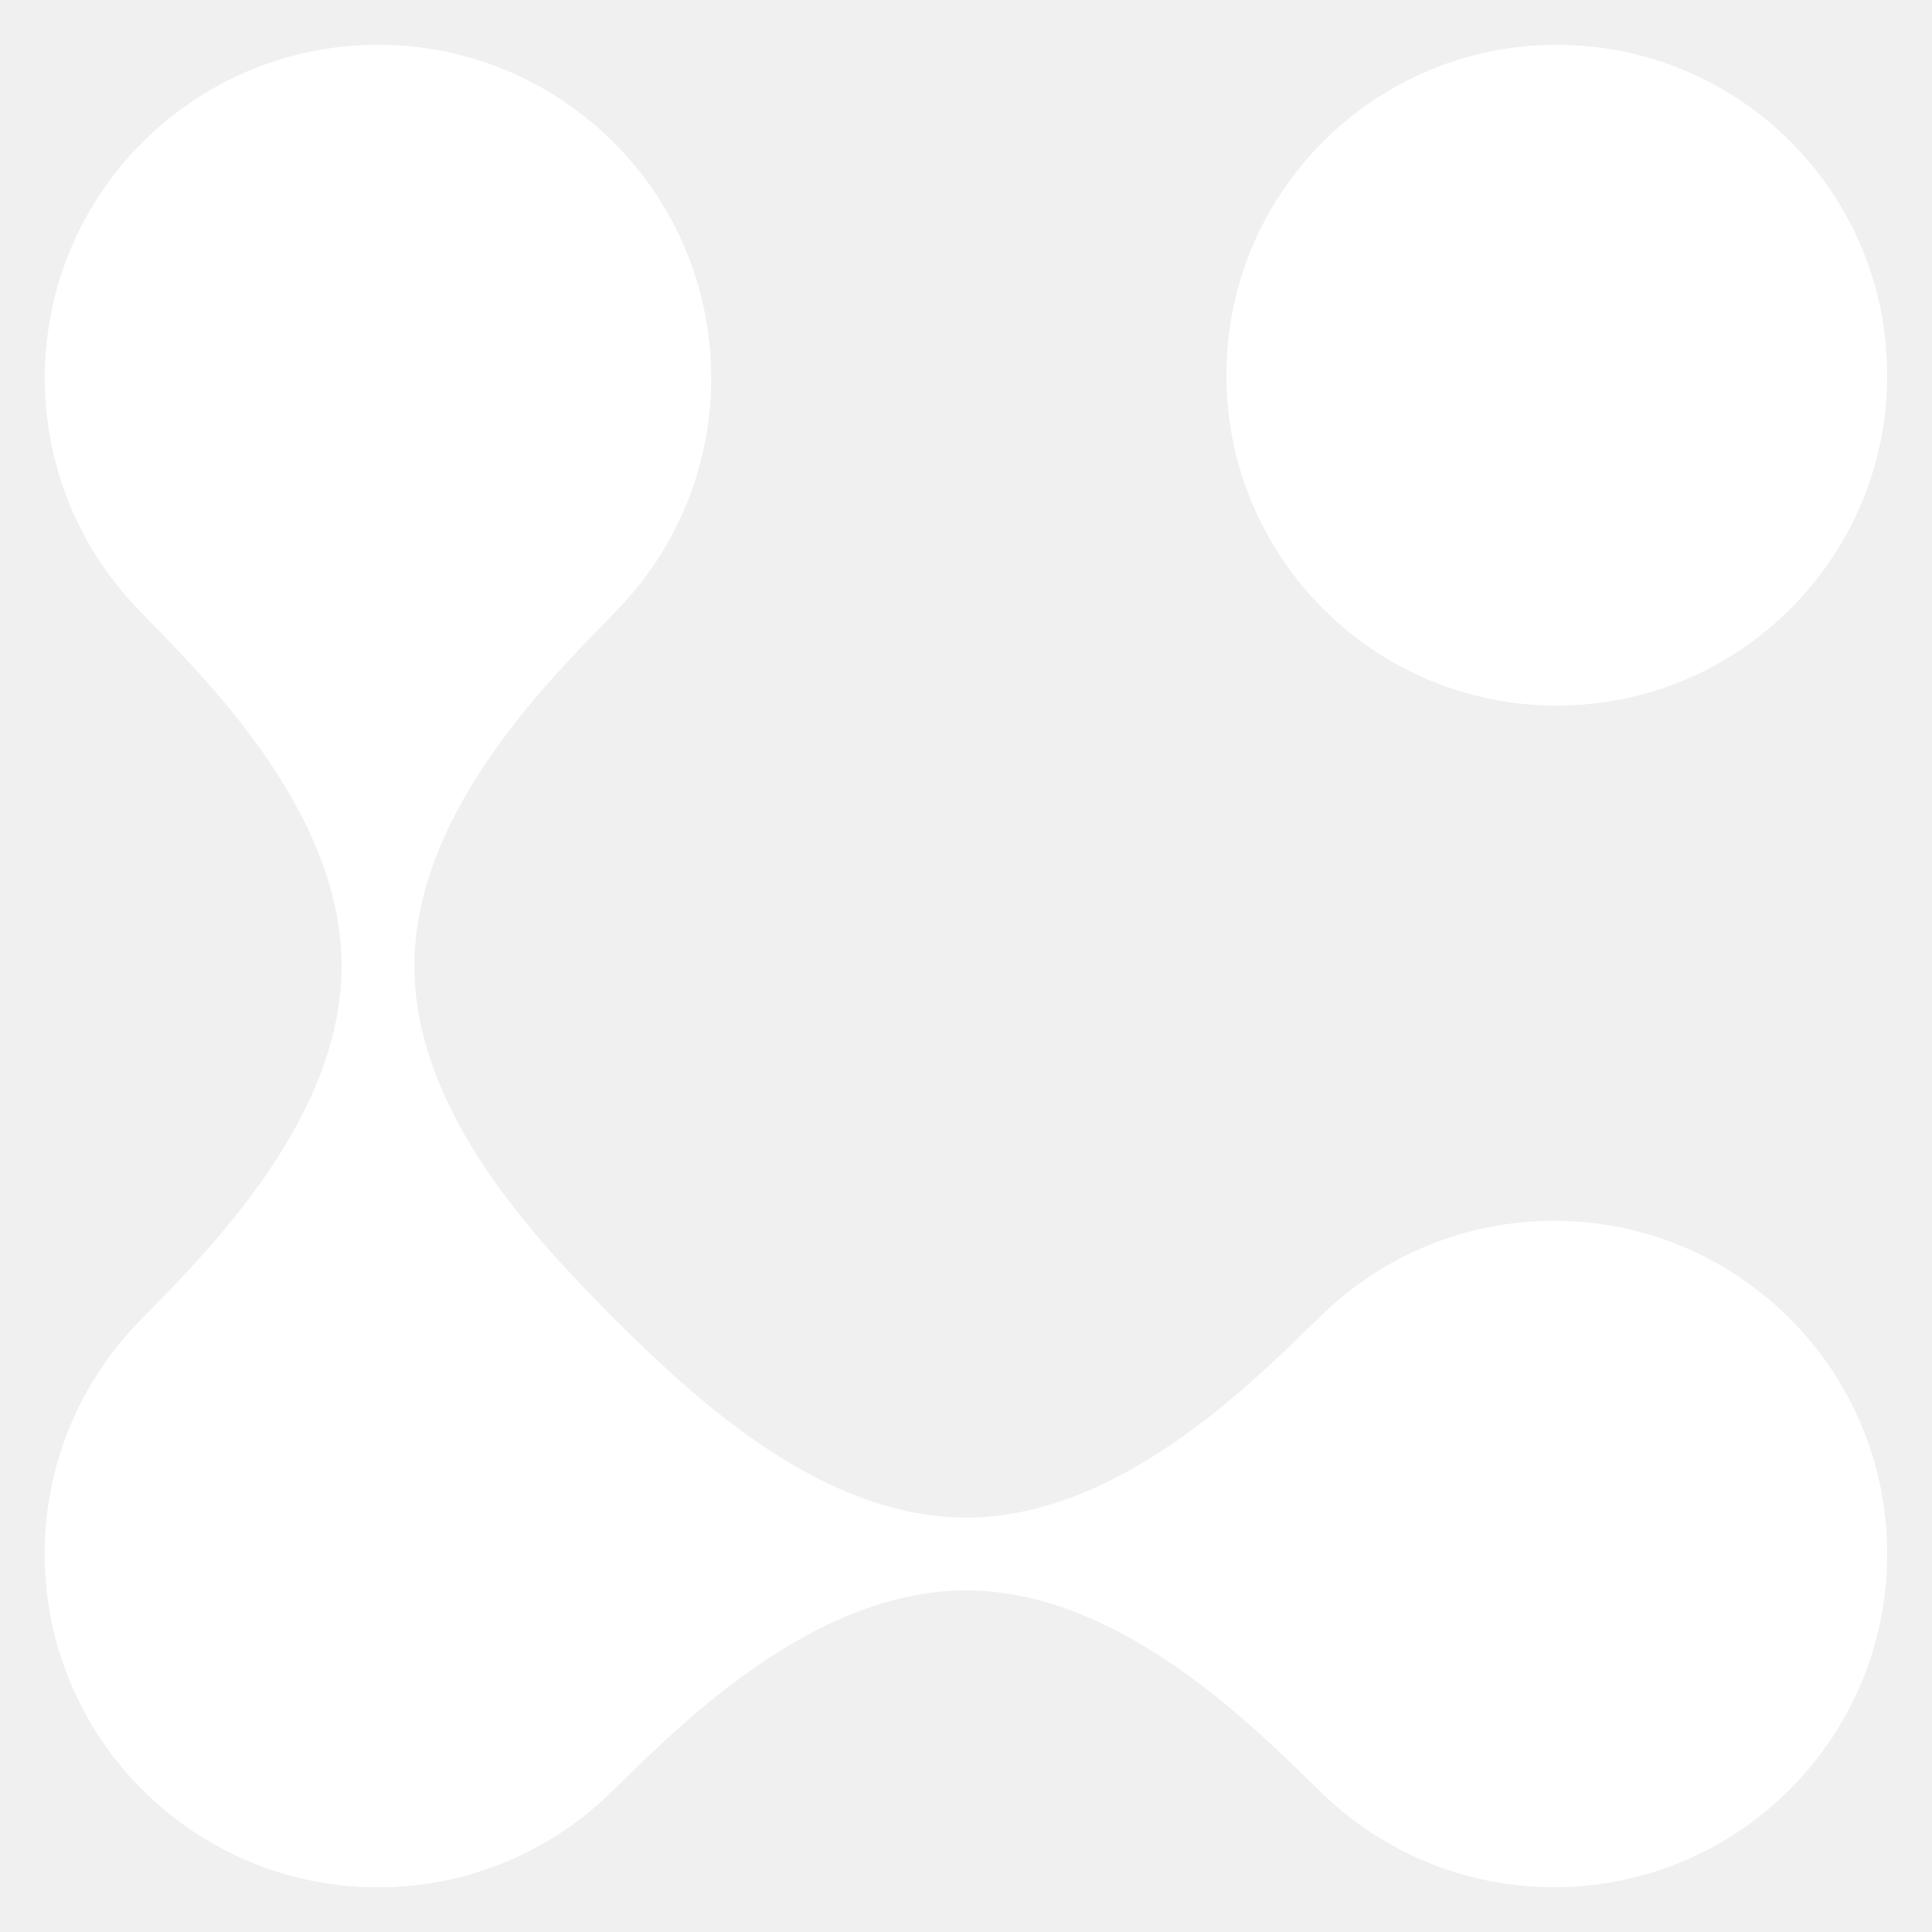
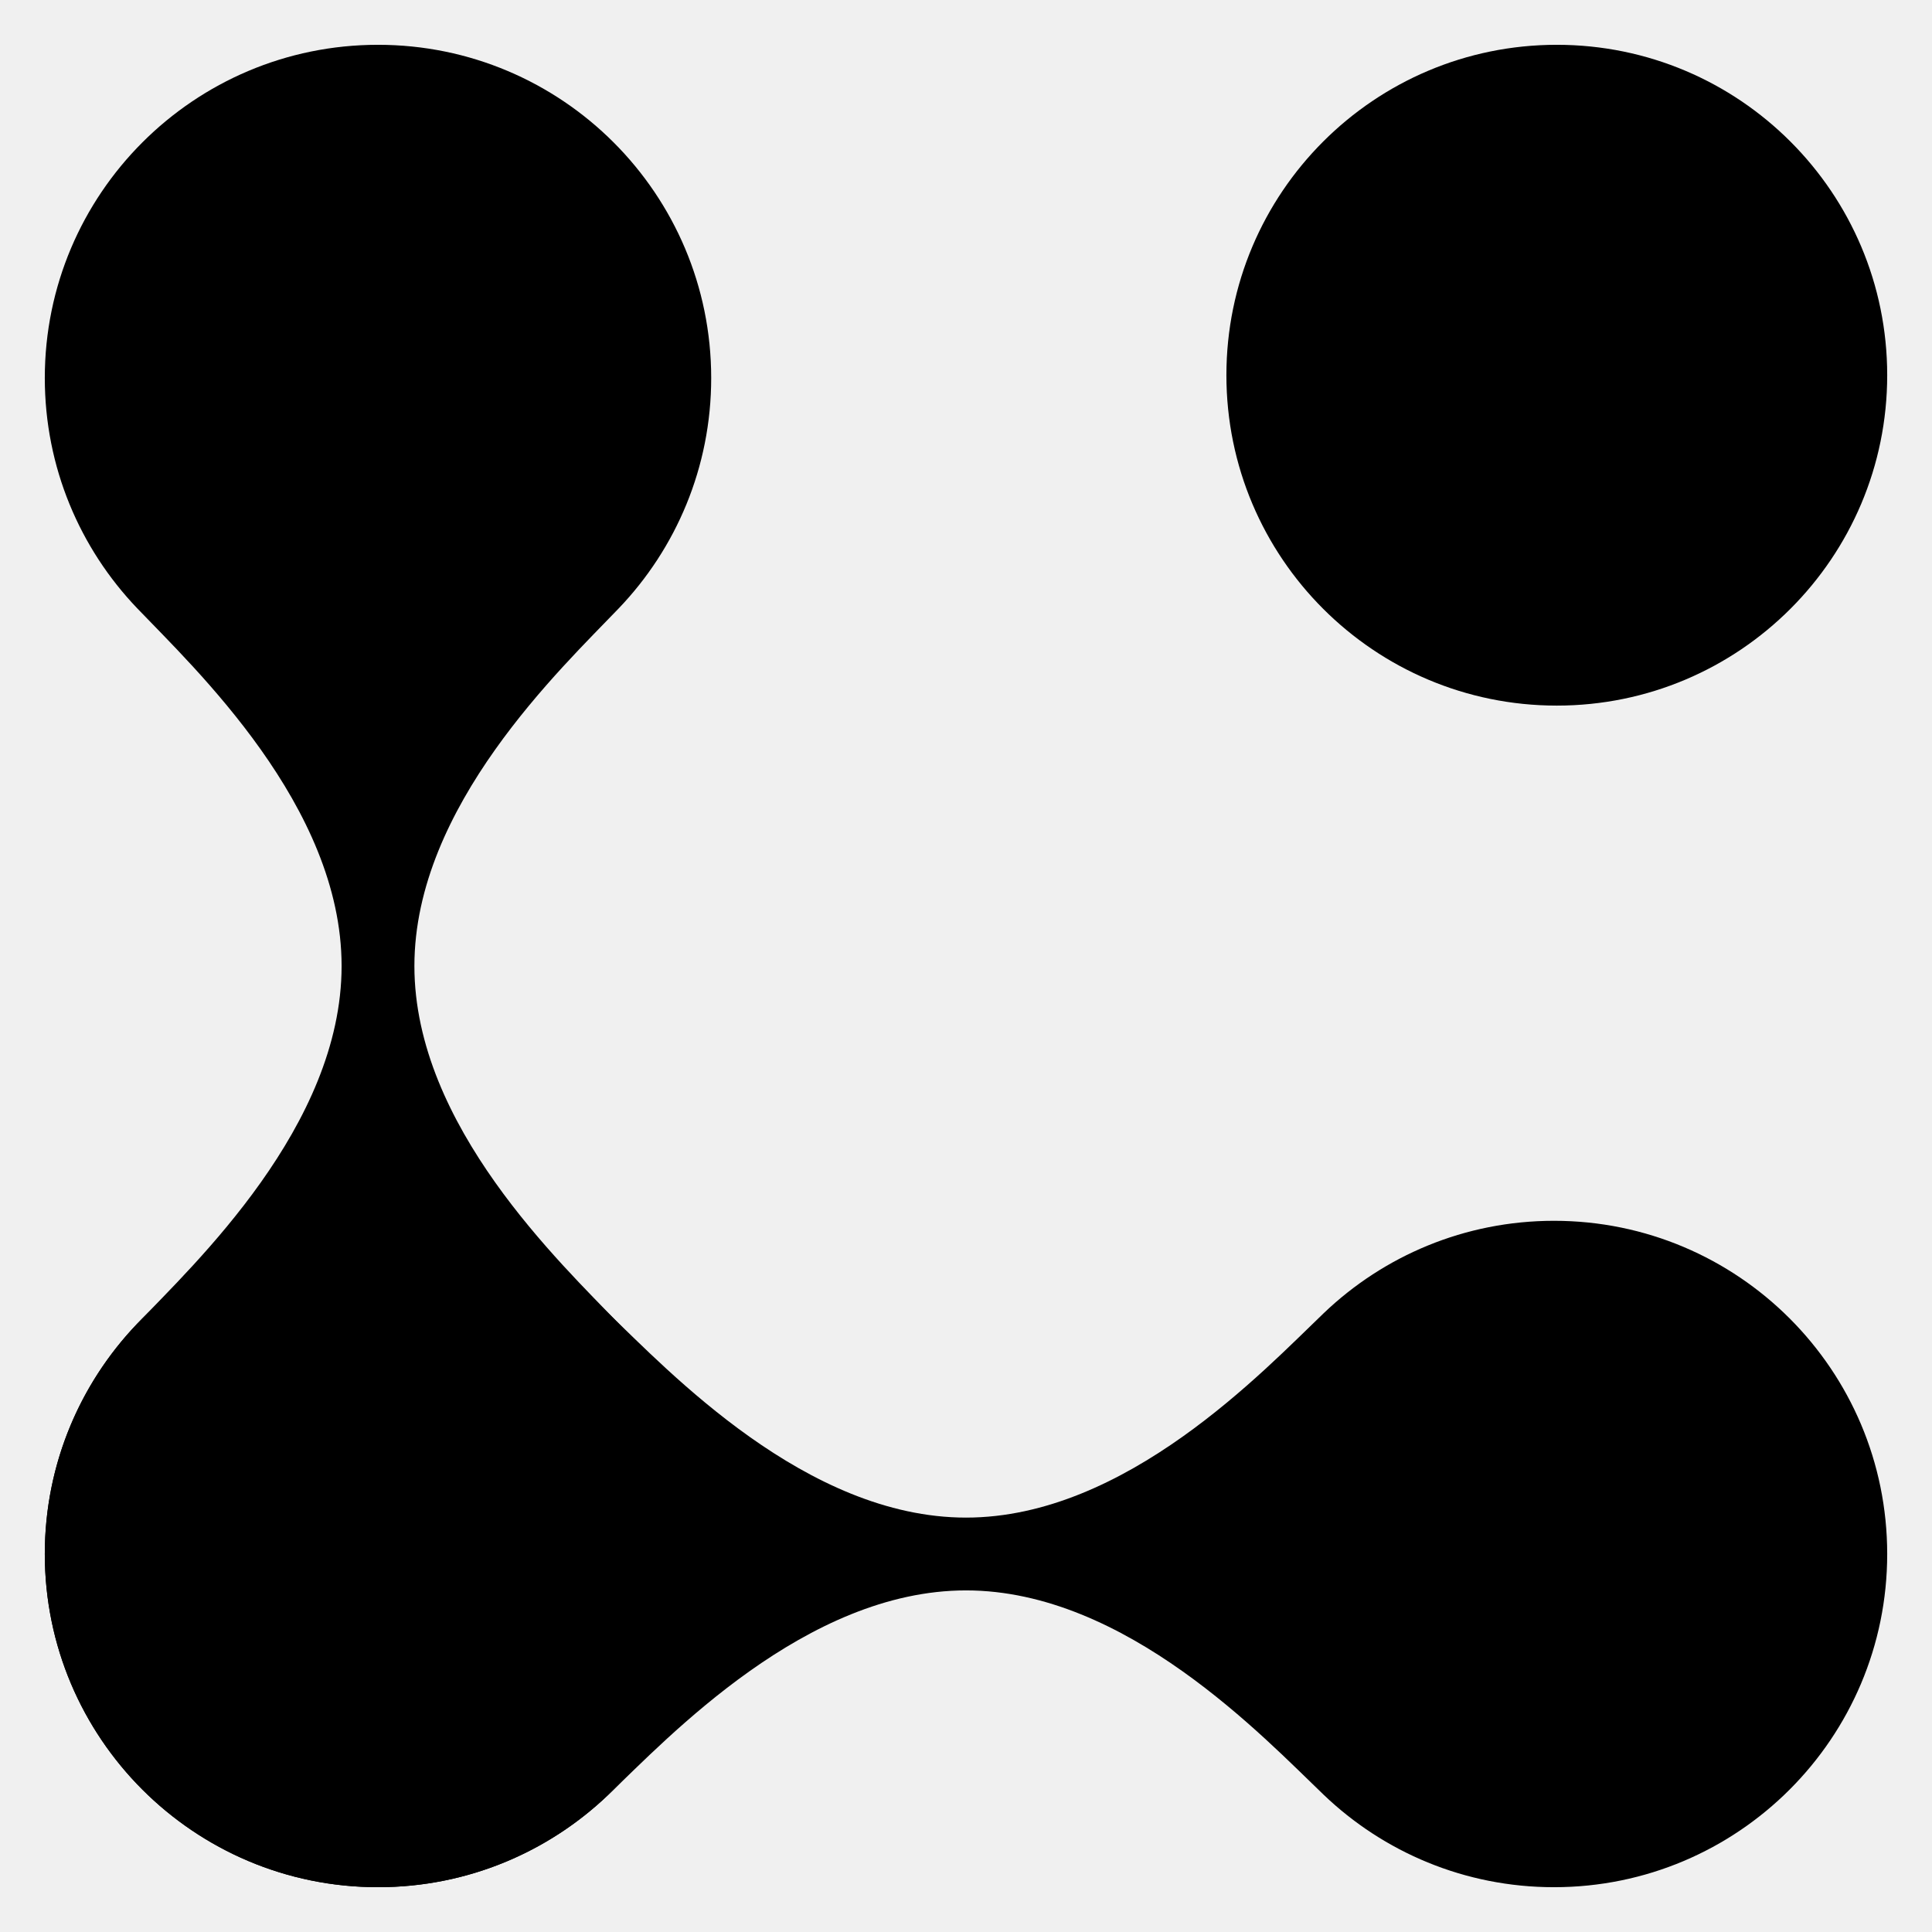
- <svg xmlns="http://www.w3.org/2000/svg" viewBox="-8 -8 345 345" fill="#fff">
+ <svg xmlns="http://www.w3.org/2000/svg" viewBox="-8 -8 345 345" fill="#000">
  <path d="M119 269.5C119 302.361 92.361 329 59.5 329C26.639 329 0 302.361 0 269.5C0 253.546 6.279 239.059 16.5 228.375C26.721 217.691 53 193.038 53 164.5C53 135.962 26.721 111.309 16.5 100.625C6.279 89.941 0 75.454 0 59.5C0 26.639 26.639 0 59.5 0C92.361 0 119 26.639 119 59.5C119 75.454 112.721 89.941 102.5 100.625C92.279 111.309 66 135.962 66 164.5C66 193.038 92.279 217.691 102.5 228.375C112.721 239.059 119 253.546 119 269.5Z" />
  <path d="M59.5 329C26.639 329 0 302.361 0 269.5C1.4364e-06 236.639 26.639 210 59.5 210C75.454 210 89.941 216.279 100.625 226.5C111.309 236.721 135.962 263 164.5 263C193.038 263 217.691 236.721 228.375 226.5C239.059 216.279 253.546 210 269.5 210C302.361 210 329 236.639 329 269.5C329 302.361 302.361 329 269.5 329C253.546 329 239.059 322.721 228.375 312.5C217.691 302.279 193.038 276 164.5 276C135.962 276 111.309 302.279 100.625 312.5C89.941 322.721 75.454 329 59.5 329Z" />
  <circle cx="270" cy="59" r="59" />
</svg>
